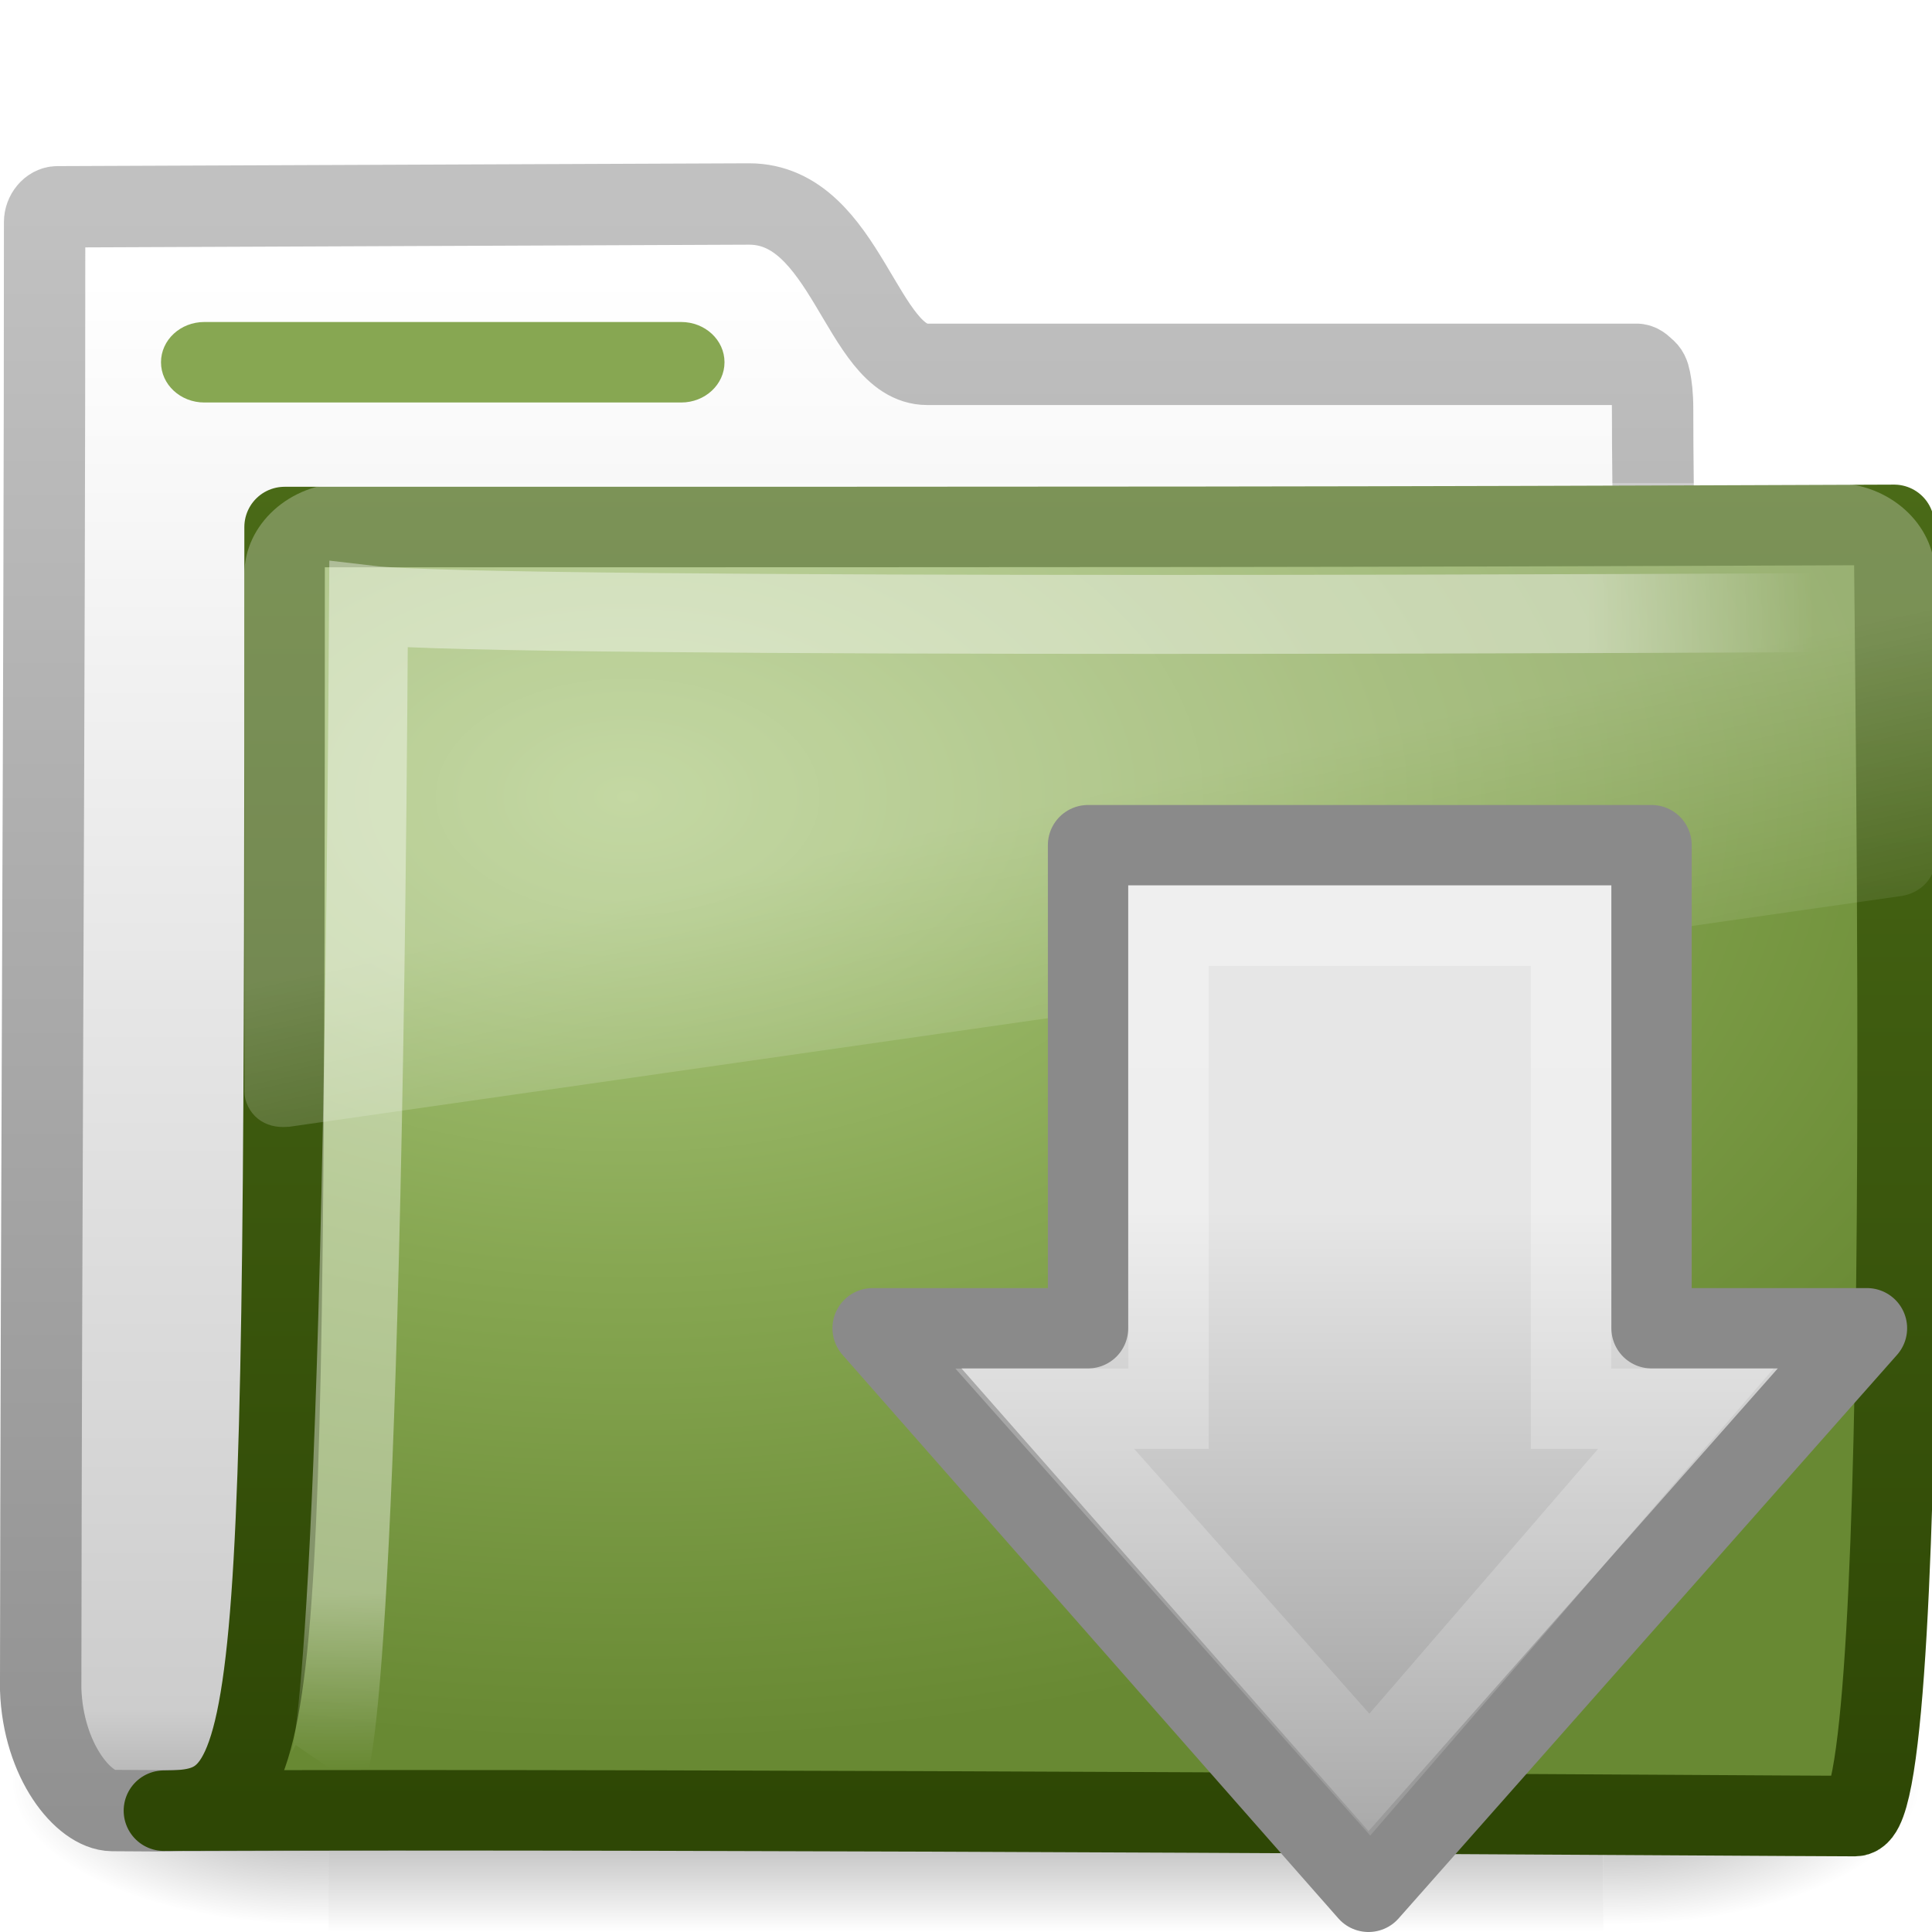
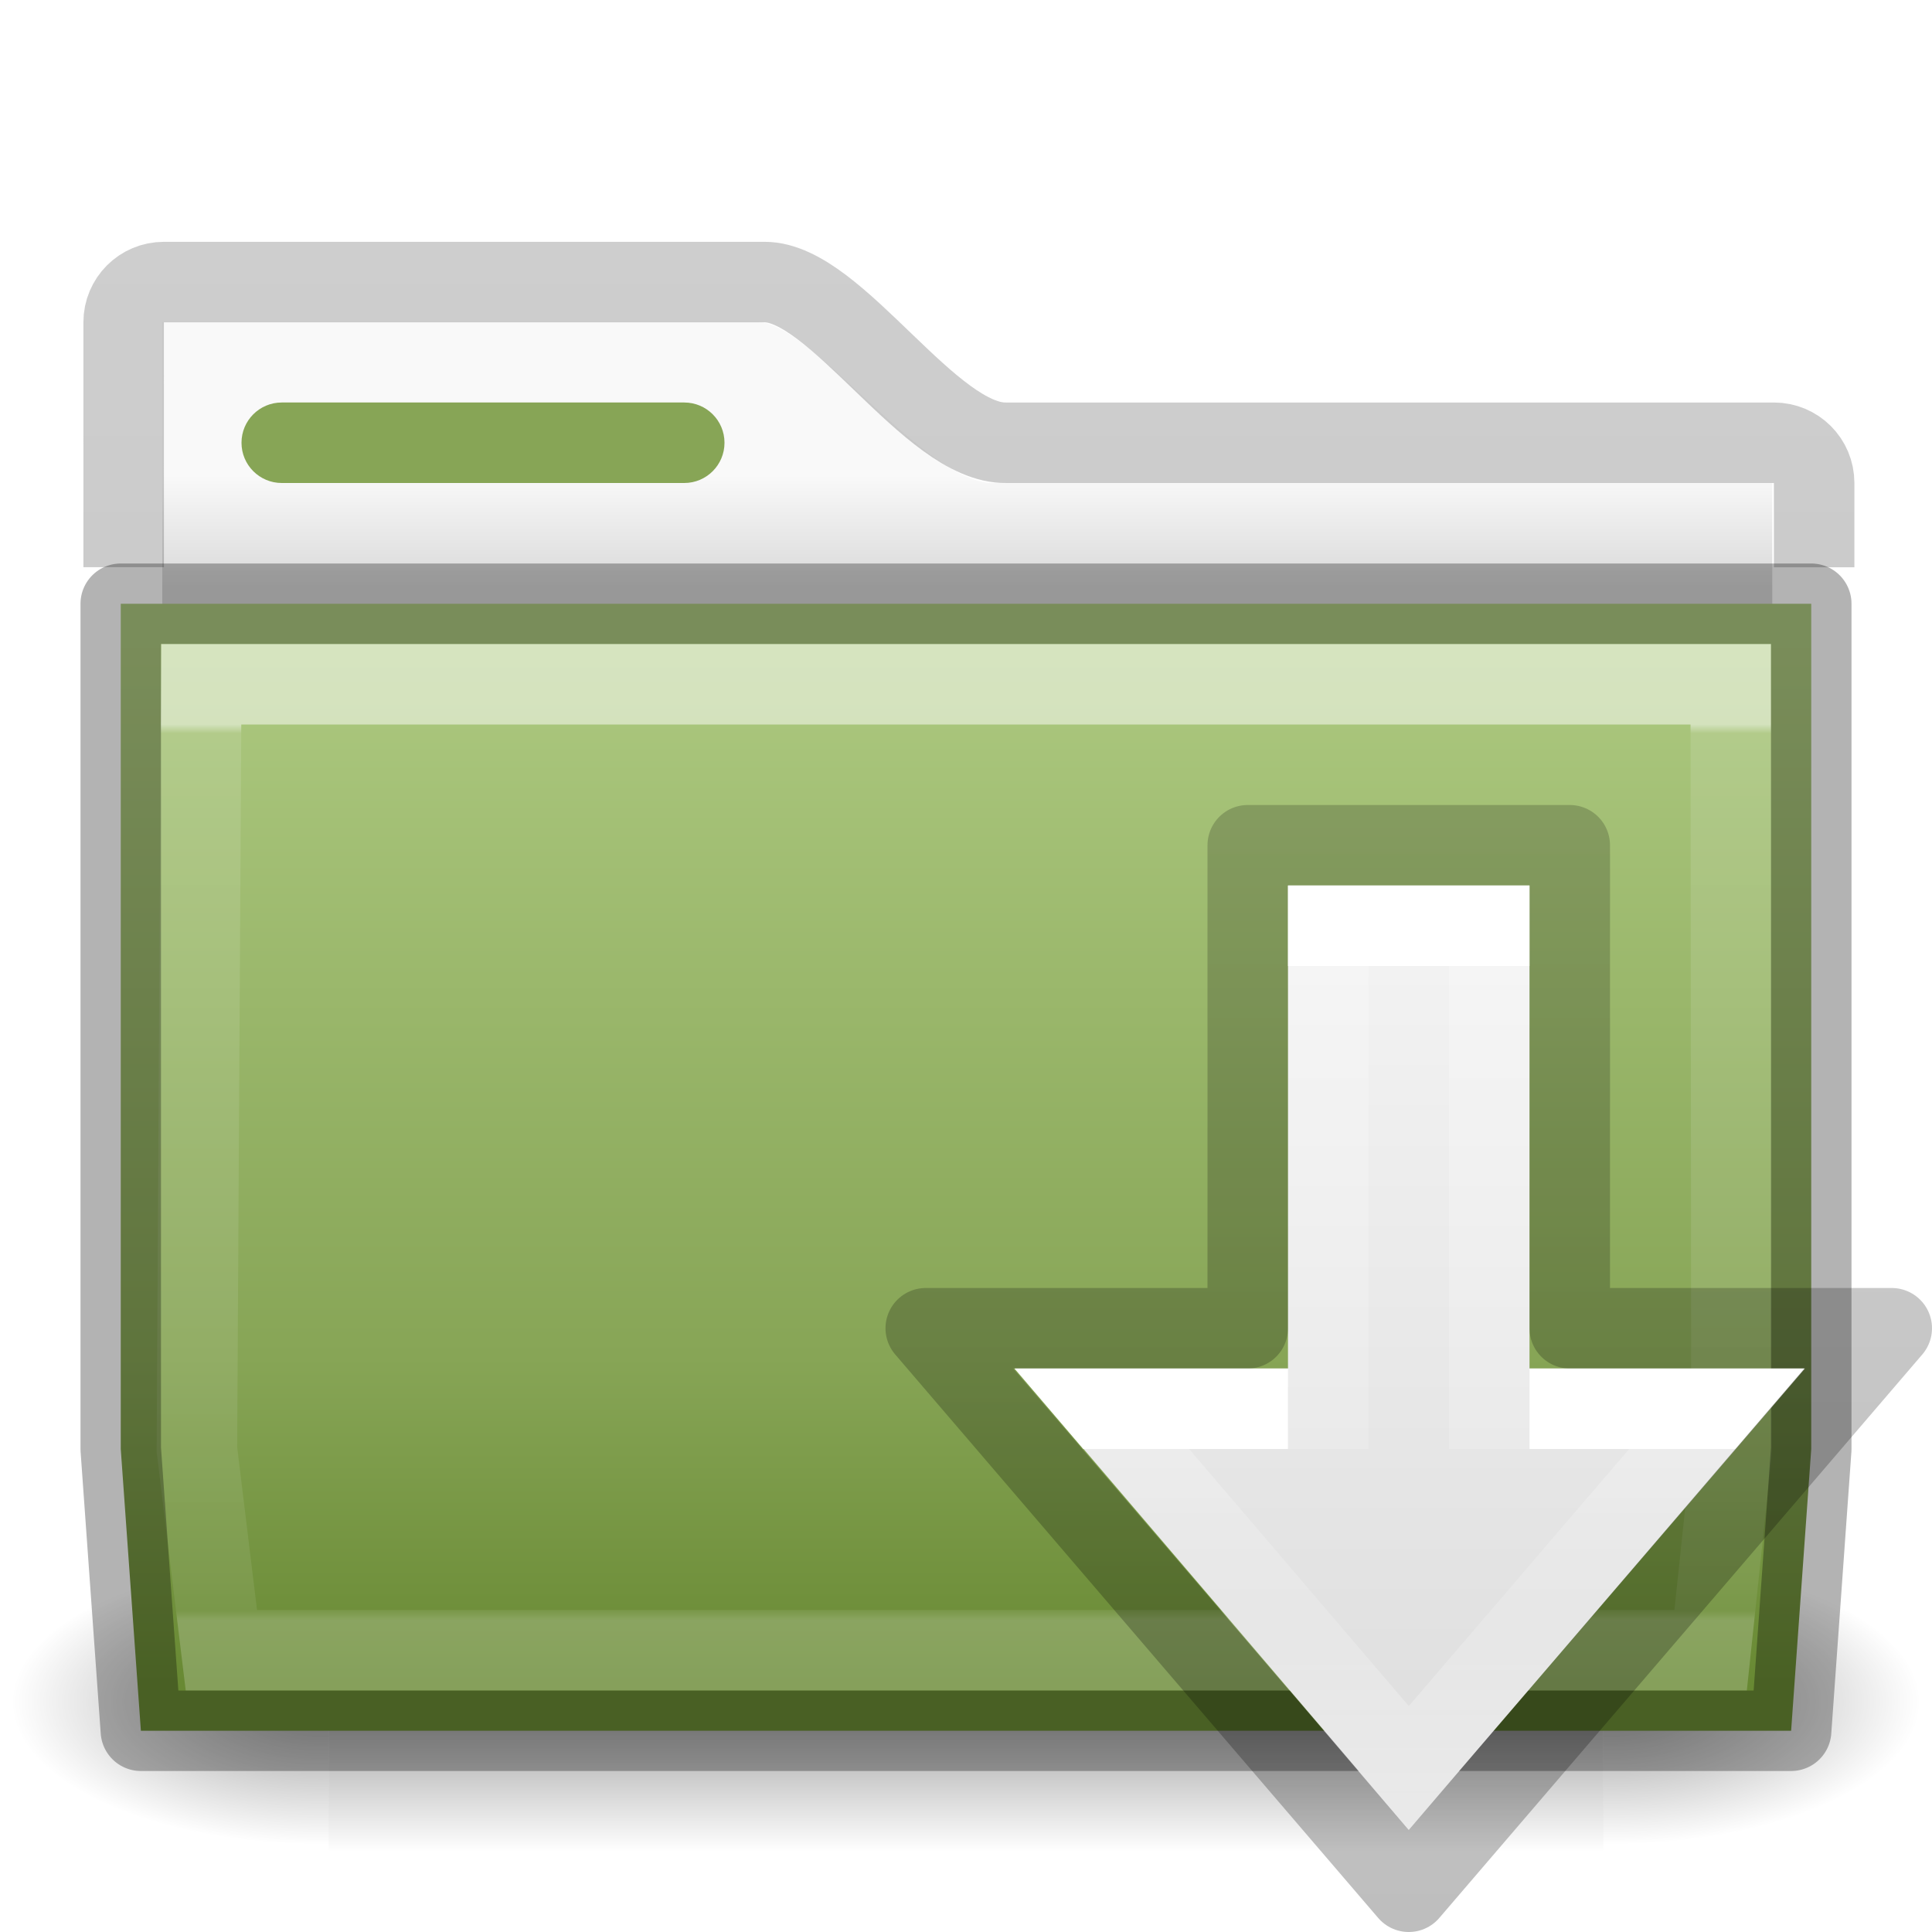
- <svg xmlns="http://www.w3.org/2000/svg" xmlns:xlink="http://www.w3.org/1999/xlink" id="svg3272" height="24" width="24" version="1.0">
-   <defs id="defs3274">
-     <linearGradient id="linearGradient2911" y2="25.411" gradientUnits="userSpaceOnUse" x2="57.726" gradientTransform="matrix(0 .3705 -.36175 0 26.524 7.6679)" y1="25.411" x1="13.472">
-       <stop id="stop4224" style="stop-color:#fff" offset="0" />
-       <stop id="stop4226" style="stop-color:#fff;stop-opacity:0" offset="1" />
+ <svg xmlns="http://www.w3.org/2000/svg" xmlns:xlink="http://www.w3.org/1999/xlink" id="svg10994" height="24" width="24" version="1.1">
+   <defs id="defs10996">
+     <linearGradient id="linearGradient4295">
+       <stop id="stop4297" style="stop-color:#ffffff;stop-opacity:1" offset="0" />
+       <stop id="stop4300" style="stop-color:#ffffff;stop-opacity:0.235" offset="0" />
+       <stop id="stop4302" style="stop-color:#ffffff;stop-opacity:0.157" offset="0.534" />
+       <stop id="stop4304" style="stop-color:#ffffff;stop-opacity:0.392" offset="1" />
    </linearGradient>
-     <linearGradient id="linearGradient2914" y2="20.71" gradientUnits="userSpaceOnUse" x2=".816" gradientTransform="matrix(0 -.31945 -.31335 0 24.502 24.086)" y1="20.71" x1="28.315">
-       <stop id="stop2530" style="stop-color:#e6e6e6" offset="0" />
-       <stop id="stop2532" style="stop-color:#929292" offset="1" />
+     <linearGradient id="linearGradient4280">
+       <stop id="stop4282" offset="0" style="stop-color:#000000;stop-opacity:0.318" />
+       <stop id="stop4284" offset="1" style="stop-color:#000000;stop-opacity:0.239" />
    </linearGradient>
-     <linearGradient id="linearGradient3404" y2="24.628" gradientUnits="userSpaceOnUse" x2="20.055" y1="16.408" x1="18.031">
-       <stop id="stop2687" style="stop-color:#fff;stop-opacity:.275" offset="0" />
-       <stop id="stop2689" style="stop-color:#fff;stop-opacity:.078" offset="1" />
+     <linearGradient gradientTransform="matrix(0.6276264,0,0,0.7245642,2.973068,4.627368)" gradientUnits="userSpaceOnUse" xlink:href="#linearGradient3454-2-5-0-3-4-1" id="linearGradient4440-9" y2="21.387" x2="27.557" y1="6.035" x1="27.557" />
+     <linearGradient id="linearGradient3454-2-5-0-3-4-1">
+       <stop offset="0" style="stop-color:#ffffff;stop-opacity:1" id="stop3456-4-9-38-1-8-8" />
+       <stop offset="0.01" style="stop-color:#ffffff;stop-opacity:0.235" id="stop3458-39-80-3-5-5-8" />
+       <stop offset="0.99" style="stop-color:#ffffff;stop-opacity:0.157" id="stop3460-7-0-2-4-2-7" />
+       <stop offset="1" style="stop-color:#ffffff;stop-opacity:0.392" id="stop3462-0-9-8-7-2-3" />
    </linearGradient>
-     <radialGradient id="radialGradient3402" gradientUnits="userSpaceOnUse" cy="5.593" cx="4.02" gradientTransform="matrix(-.016802 1.3943 -1.7966 -.021651 -5.3658 -19.339)" r="10.273">
-       <stop id="stop3754" style="stop-color:#fff" offset="0" />
-       <stop id="stop3760" style="stop-color:#fff" offset=".848" />
-       <stop id="stop3756" style="stop-color:#fff;stop-opacity:0" offset="1" />
+     <linearGradient id="linearGradient4646-7-4-3-5-6">
+       <stop offset="0" style="stop-color:#f9f9f9;stop-opacity:1" id="stop4648-8-0-3-6-5" />
+       <stop offset="1" style="stop-color:#d8d8d8;stop-opacity:1" id="stop4650-1-7-3-4-8" />
+     </linearGradient>
+     <linearGradient gradientTransform="matrix(2.774389,0,0,1.969706,-1892.179,-872.8854)" gradientUnits="userSpaceOnUse" xlink:href="#linearGradient5048" id="linearGradient3028" y2="609.505" x2="302.857" y1="366.648" x1="302.857" />
+     <linearGradient id="linearGradient5048">
+       <stop offset="0" style="stop-color:#000000;stop-opacity:0" id="stop5050" />
+       <stop offset="0.5" style="stop-color:#000000;stop-opacity:1" id="stop5056" />
+       <stop offset="1" style="stop-color:#000000;stop-opacity:0" id="stop5052" />
+     </linearGradient>
+     <radialGradient gradientTransform="matrix(2.774389,0,0,1.969706,-1891.633,-872.8854)" gradientUnits="userSpaceOnUse" xlink:href="#linearGradient5060" id="radialGradient3030" fy="486.648" fx="605.714" r="117.143" cy="486.648" cx="605.714" />
+     <linearGradient id="linearGradient5060">
+       <stop offset="0" style="stop-color:#000000;stop-opacity:1" id="stop5062" />
+       <stop offset="1" style="stop-color:#000000;stop-opacity:0" id="stop5064" />
+     </linearGradient>
+     <radialGradient gradientTransform="matrix(-2.774389,0,0,1.969706,112.7623,-872.8854)" gradientUnits="userSpaceOnUse" xlink:href="#linearGradient5060" id="radialGradient3032" fy="486.648" fx="605.714" r="117.143" cy="486.648" cx="605.714" />
+     <linearGradient gradientTransform="matrix(0.8074983,0,0,0.833744,104.8767,-8.06984)" gradientUnits="userSpaceOnUse" xlink:href="#linearGradient4280" id="linearGradient18155" y2="13.286" x2="-103.578" y1="36.026" x1="-103.578" />
+     <linearGradient gradientTransform="matrix(0.4761905,0,0,0.4761905,1.734964,-0.2857183)" gradientUnits="userSpaceOnUse" xlink:href="#linearGradient4646-7-4-3-5-6" id="linearGradient5899" y2="16" x2="62.989" y1="13" x1="62.989" />
+     <linearGradient gradientTransform="matrix(0.4587304,0,0,0.4869622,1.130708,-0.4020381)" gradientUnits="userSpaceOnUse" xlink:href="#radialGradient2444" id="linearGradient12481" y2="43.761" x2="35.793" y1="17.118" x1="35.793" />
+     <radialGradient r="23.097" gradientTransform="matrix(1.5647,-9.5143e-8,6.1772e-8,1.0159,-59.14917,8.1461)" cx="63.969" cy="14.113" gradientUnits="userSpaceOnUse" id="radialGradient2444">
+       <stop offset="0" style="stop-color:#ADC980" id="stop3618" />
+       <stop offset="0.688" style="stop-color:#87A556" id="stop3270" />
+       <stop offset="1" style="stop-color:#688933" id="stop3620" />
    </radialGradient>
-     <linearGradient id="linearGradient3400" y2="4.303" gradientUnits="userSpaceOnUse" x2="9.705" gradientTransform="matrix(.99458 0 0 .99458 -19.857 -19.778)" y1="20.882" x1="9.705">
-       <stop id="stop3624" style="stop-color:#2E4705" offset="0" />
-       <stop id="stop3626" style="stop-color:#4A6A17" offset="1" />
+     <linearGradient id="linearGradient3600-4">
+       <stop offset="0" style="stop-color:#f4f4f4;stop-opacity:1" id="stop3602-7" />
+       <stop offset="1" style="stop-color:#dbdbdb;stop-opacity:1" id="stop3604-6" />
    </linearGradient>
-     <radialGradient id="radialGradient3398" gradientUnits="userSpaceOnUse" cy="8.561" cx="7.819" gradientTransform="matrix(1.69 0 0 1.0436 -24.967 -20.534)" r="11.268">
-       <stop id="stop3618" style="stop-color:#ADC980" offset="0" />
-       <stop id="stop3270" style="stop-color:#87A752" offset=".5" />
-       <stop id="stop3620" style="stop-color:#688933" offset="1" />
-     </radialGradient>
-     <linearGradient id="linearGradient3396" y2="23.062" gradientUnits="userSpaceOnUse" x2="9.876" gradientTransform="translate(-19.518 -21.496)" y1="2.602" x1="9.876">
-       <stop id="stop5159" style="stop-color:#c1c1c1" offset="0" />
-       <stop id="stop5161" style="stop-color:#909090" offset="1" />
+     <linearGradient gradientTransform="matrix(0.5660301,0,0,0.5718535,0.2606711,-15.51789)" gradientUnits="userSpaceOnUse" xlink:href="#linearGradient4297-0-6" id="linearGradient3149-7-1-3" y2="67.294" x2="30.858" y1="58.613" x1="30.858" />
+     <linearGradient id="linearGradient4297-0-6">
+       <stop offset="0" style="stop-color:#ffffff;stop-opacity:1" id="stop4299-6-7" />
+       <stop offset="0" style="stop-color:#ffffff;stop-opacity:0.235" id="stop4301-3-5" />
+       <stop offset="0.381" style="stop-color:#ffffff;stop-opacity:0.157" id="stop4303-2-3" />
+       <stop offset="1" style="stop-color:#ffffff;stop-opacity:0.392" id="stop4305-0-5" />
    </linearGradient>
-     <linearGradient id="linearGradient3394" y2="37.503" gradientUnits="userSpaceOnUse" x2="-28.531" gradientTransform="translate(14.86 -35.997)" y1="17.956" x1="-28.531">
-       <stop id="stop11113" style="stop-color:#fff" offset="0" />
-       <stop id="stop11115" style="stop-color:#cdcdcd" offset=".91" />
-       <stop id="stop11117" style="stop-color:#a1a1a1" offset="1" />
-     </linearGradient>
-     <radialGradient id="radialGradient3392" xlink:href="#linearGradient5060" gradientUnits="userSpaceOnUse" cy="486.65" cx="605.71" gradientTransform="matrix(-2.7744 0 0 1.9697 112.76 -872.89)" r="117.14" />
-     <linearGradient id="linearGradient5060">
-       <stop id="stop5062" offset="0" />
-       <stop id="stop5064" style="stop-opacity:0" offset="1" />
-     </linearGradient>
-     <radialGradient id="radialGradient3390" xlink:href="#linearGradient5060" gradientUnits="userSpaceOnUse" cy="486.65" cx="605.71" gradientTransform="matrix(2.7744 0 0 1.9697 -1891.6 -872.89)" r="117.14" />
-     <linearGradient id="linearGradient3388" y2="609.51" gradientUnits="userSpaceOnUse" x2="302.86" gradientTransform="matrix(2.7744 0 0 1.9697 -1892.2 -872.89)" y1="366.65" x1="302.86">
-       <stop id="stop5050" style="stop-opacity:0" offset="0" />
-       <stop id="stop5056" offset=".5" />
-       <stop id="stop5052" style="stop-opacity:0" offset="1" />
-     </linearGradient>
+     <linearGradient gradientTransform="matrix(0.5013388,0,0,0.5891818,2.22607,-15.93421)" gradientUnits="userSpaceOnUse" xlink:href="#linearGradient4295" id="linearGradient3149-7-6" y2="67.294" x2="30.858" y1="47.412" x1="30.858" />
+     <linearGradient y2="24.049" x2="-30.96" y1="55.678" x1="-30.96" gradientTransform="matrix(0.4206529,0,0,0.4332314,29.9849,-0.1885321)" gradientUnits="userSpaceOnUse" id="linearGradient4291" xlink:href="#linearGradient4280" />
+     <linearGradient gradientTransform="matrix(0.3268707,0,0,0.316675,29.90802,8.960159)" gradientUnits="userSpaceOnUse" xlink:href="#linearGradient3600-4" id="linearGradient3016-8-7" y2="45.905" x2="-36.754" y1="6.366" x1="-36.754" />
  </defs>
-   <g id="g2701">
-     <g id="g2902">
-       <g id="g2589" transform="translate(.036304 -1.2166e-7)">
-         <g id="g3377" transform="translate(19.518 21.496)">
-           <g id="g3490" style="stroke-width:1.883" transform="matrix(.54593 0 0 .51685 -20.52 -22.074)">
-             <g id="g5022" style="stroke-width:104.96" transform="matrix(.021652 0 0 .014857 43.008 42.685)">
-               <rect id="rect2527" style="opacity:.402;fill:url(#linearGradient3388)" height="478.36" width="1339.6" y="-150.7" x="-1559.3" />
-               <path id="path2529" style="opacity:.402;fill:url(#radialGradient3390)" d="m-219.62-150.68v478.33c142.88 0.9 345.4-107.17 345.4-239.2 0-132.02-159.44-239.13-345.4-239.13z" />
-               <path id="path2531" style="opacity:.402;fill:url(#radialGradient3392)" d="m-1559.3-150.68v478.33c-142.8 0.9-345.4-107.17-345.4-239.2 0-132.02 159.5-239.13 345.4-239.13z" />
-             </g>
-           </g>
-           <path id="path3496" style="stroke-linejoin:round;stroke:url(#linearGradient3396);stroke-linecap:round;stroke-width:1.011;fill:url(#linearGradient3394)" d="m-18.841-18.927c-0.085 0-0.159 0.093-0.159 0.189 0 5.869-0.043 12.244-0.049 18.225 0.029 0.895 0.537 1.505 0.89 1.508 1.013 0.009 0.539-0.004 1.048-0 6.471-0.016 13.579-0.078 20.05-0.094 0.054 0.007-1.477-0.108-1.462-1.446 0-4.673-0.502-11.187-0.502-15.86 0-0.187-0.015-0.291-0.032-0.377-0.013-0.066-0.029-0.099-0.064-0.125-0.028-0.025-0.055-0.057-0.095-0.063h-8.82c-0.815 0-1.002-1.992-2.213-1.992l-8.592 0.035z" />
-           <path id="path3498" style="stroke-linejoin:round;stroke:url(#linearGradient3400);stroke-linecap:round;fill:url(#radialGradient3398)" d="m-16.019-14.949c10.57 0 13.031 0.001 19.994-0.027-0 1.57 0.258 16.04-0.484 16.04-0.714-0-14.046-0.095-21.009-0.067 1.472 0 1.499-0.623 1.499-15.946z" />
-           <path id="path3211" style="opacity:.4;stroke:url(#radialGradient3402);stroke-width:.981;fill:none" d="m3.421-13.887s-16.832 0.093-18.397-0.093c-0.083 13.83-0.501 14.439-0.501 14.439" />
-           <path id="path2608" style="fill:url(#linearGradient3404);fill-rule:evenodd" d="m3.219 5.344c-1.539 0-2.813 1.274-2.813 2.812l0 16c0.006 0.286 0.148 0.613 0.375 0.813 0.227 0.2 0.516 0.284 0.844 0.25h0.031l45-7.125c0.522-0.083 0.93-0.535 0.938-1.063v-8.875c0-1.539-1.274-2.812-2.813-2.812h-41.562-0z" transform="matrix(.44503 0 0 .40237 -16.699 -17.646)" />
-         </g>
-       </g>
-       <rect id="rect2545" style="display:block;fill:#87A752" rx=".538" ry=".5" height="1" width="7" y="4" x="2" />
+   <path style="color:#000000;clip-rule:nonzero;display:inline;overflow:visible;visibility:visible;opacity:1;isolation:auto;mix-blend-mode:normal;color-interpolation:sRGB;color-interpolation-filters:linearRGB;solid-color:#000000;solid-opacity:1;fill:url(#linearGradient5899);fill-opacity:1;fill-rule:nonzero;stroke:none;stroke-width:1;stroke-linecap:butt;stroke-linejoin:miter;stroke-miterlimit:4;stroke-dasharray:none;stroke-dashoffset:0;stroke-opacity:1;marker:none;color-rendering:auto;image-rendering:auto;shape-rendering:auto;text-rendering:auto;enable-background:accumulate" d="m 2.016,4 0,4.615 20,0 0,-2.615 -9.683,0 C 11.488,6 10.074,4 9.412,4 Z" id="rect4598" />
+   <g transform="matrix(0.5459263,0,0,0.5168524,-0.9657318,-1.578182)" id="g3490" style="stroke-width:1.883;stroke-miterlimit:4;stroke-dasharray:none">
+     <g transform="matrix(0.02165152,0,0,0.01485743,43.0076,42.68539)" id="g5022" style="display:inline;stroke-width:104.962;stroke-miterlimit:4;stroke-dasharray:none">
+       <rect width="1339.633" height="478.357" x="-1559.252" y="-150.697" id="rect4173-4" style="display:inline;overflow:visible;visibility:visible;opacity:0.402;fill:url(#linearGradient3028);fill-opacity:1;fill-rule:nonzero;stroke:none;stroke-width:104.962;marker:none" />
+       <path d="m -219.619,-150.68 c 0,0 0,478.331 0,478.331 142.874,0.9 345.4,-107.17 345.4,-239.196 0,-132.027 -159.437,-239.135 -345.4,-239.135 z" id="path5058-9" style="display:inline;overflow:visible;visibility:visible;opacity:0.402;fill:url(#radialGradient3030);fill-opacity:1;fill-rule:nonzero;stroke:none;stroke-width:104.962;marker:none" />
+       <path d="m -1559.252,-150.68 c 0,0 0,478.331 0,478.331 -142.874,0.9 -345.4,-107.17 -345.4,-239.196 0,-132.027 159.437,-239.135 345.4,-239.135 z" id="path5018-53" style="display:inline;overflow:visible;visibility:visible;opacity:0.402;fill:url(#radialGradient3032);fill-opacity:1;fill-rule:nonzero;stroke:none;stroke-width:104.962;marker:none" />
    </g>
  </g>
-   <path id="path3288" style="stroke-linejoin:round;stroke:#8a8a8a;stroke-linecap:round;stroke-width:.998;fill:url(#linearGradient2914)" d="m23.192 16.5l-6.192 7.001-6.16-7.001h2.676v-6.001h7v6.001h2.676z" />
-   <path id="path3290" style="opacity:0.354;stroke:url(#linearGradient2911);stroke-width:.998;fill:none" d="m20.942 17.5l-3.926 4.545-4.037-4.545h1.537v-6h5v6h1.426z" />
+   <path d="m 22.536,7.047 0,-1.047 c 0,-0.277 -0.223,-0.5 -0.5,-0.5 l -9.536,0 c -0.942,0.017 -2.11,-1.996 -3,-1.996 l -7.464,0 c -0.277,0 -0.5,0.223 -0.5,0.5 l 2.982e-4,3.042" id="rect3186" style="color:#000000;clip-rule:nonzero;display:inline;overflow:visible;visibility:visible;opacity:0.8;isolation:auto;mix-blend-mode:normal;color-interpolation:sRGB;color-interpolation-filters:linearRGB;solid-color:#000000;solid-opacity:1;fill:none;fill-opacity:1;fill-rule:nonzero;stroke:url(#linearGradient18155);stroke-width:1;stroke-linecap:butt;stroke-linejoin:miter;stroke-miterlimit:4;stroke-dasharray:none;stroke-dashoffset:0;stroke-opacity:1;marker:none;color-rendering:auto;image-rendering:auto;shape-rendering:auto;text-rendering:auto;enable-background:accumulate" />
+   <path id="rect4198" d="M 1.5,7.5 1.5,8 1.5,18 1.75,21.5 22.25,21.5 22.5,18 22.5,7.5 Z" style="color:#000000;font-style:normal;font-variant:normal;font-weight:normal;font-stretch:normal;font-size:medium;line-height:normal;font-family:sans-serif;text-indent:0;text-align:start;text-decoration:none;text-decoration-line:none;text-decoration-style:solid;text-decoration-color:#000000;letter-spacing:normal;word-spacing:normal;text-transform:none;direction:ltr;block-progression:tb;writing-mode:lr-tb;baseline-shift:baseline;text-anchor:start;white-space:normal;clip-rule:nonzero;display:inline;overflow:visible;visibility:visible;opacity:1;isolation:auto;mix-blend-mode:normal;color-interpolation:sRGB;color-interpolation-filters:linearRGB;solid-color:#000000;solid-opacity:1;fill:url(#linearGradient12481);fill-opacity:1;fill-rule:nonzero;stroke:none;stroke-width:1;stroke-linecap:butt;stroke-linejoin:miter;stroke-miterlimit:4;stroke-dasharray:none;stroke-dashoffset:0;stroke-opacity:1;color-rendering:auto;image-rendering:auto;shape-rendering:auto;text-rendering:auto;enable-background:accumulate;marker:none;filter-blend-mode:normal;filter-gaussianBlur-deviation:0" />
+   <path d="M 2.5,8.5 2.446,18.005 2.75,20.5 l 18.5,0 0.259,-2.444 L 21.5,8.5 Z" id="path3309-8" style="color:#000000;display:inline;overflow:visible;visibility:visible;opacity:0.5;fill:none;stroke:url(#linearGradient4440-9);stroke-width:1;stroke-linecap:round;stroke-linejoin:miter;stroke-miterlimit:4;stroke-dasharray:none;stroke-dashoffset:0;stroke-opacity:1;marker:none;enable-background:accumulate" />
+   <rect id="rect2892" style="display:block;fill:#87A556" rx="0.5" ry="0.5" height="1" width="6" y="5" x="3" />
+   <path id="rect4198-7" d="M 1.5,7.5 1.5,8 1.5,18 1.75,21.5 22.25,21.5 22.5,18 22.5,7.5 Z" style="color:#000000;font-style:normal;font-variant:normal;font-weight:normal;font-stretch:normal;font-size:medium;line-height:normal;font-family:sans-serif;text-indent:0;text-align:start;text-decoration:none;text-decoration-line:none;text-decoration-style:solid;text-decoration-color:#000000;letter-spacing:normal;word-spacing:normal;text-transform:none;direction:ltr;block-progression:tb;writing-mode:lr-tb;baseline-shift:baseline;text-anchor:start;white-space:normal;clip-rule:nonzero;display:inline;overflow:visible;visibility:visible;opacity:0.3;isolation:auto;mix-blend-mode:normal;color-interpolation:sRGB;color-interpolation-filters:linearRGB;solid-color:#000000;solid-opacity:1;fill:none;fill-opacity:1;fill-rule:nonzero;stroke:#000000;stroke-width:1;stroke-linecap:round;stroke-linejoin:round;stroke-miterlimit:4;stroke-dasharray:none;stroke-dashoffset:0;stroke-opacity:1;marker:none;color-rendering:auto;image-rendering:auto;shape-rendering:auto;text-rendering:auto;enable-background:accumulate;filter-blend-mode:normal;filter-gaussianBlur-deviation:0" />
+   <path d="M 12.608,17 17.5,22.728 22.422,17 19,17 l 0,-6 -3,0 0,6 z" id="path3288-2-2-3" style="color:#000000;clip-rule:nonzero;display:inline;overflow:visible;visibility:visible;opacity:1;isolation:auto;mix-blend-mode:normal;color-interpolation:sRGB;color-interpolation-filters:linearRGB;solid-color:#000000;solid-opacity:1;fill:url(#linearGradient3016-8-7);fill-opacity:1;fill-rule:nonzero;stroke:none;stroke-width:1;stroke-linecap:butt;stroke-linejoin:miter;stroke-miterlimit:4;stroke-dasharray:none;stroke-dashoffset:0;stroke-opacity:1;marker:none;color-rendering:auto;image-rendering:auto;shape-rendering:auto;text-rendering:auto;enable-background:accumulate" />
+   <path d="M 11.5,16.5 17.5,23.5 23.5,16.5 l -4,0 0,-6 -4,0 0,6 z" id="path3288-2-2-7-6" style="color:#000000;clip-rule:nonzero;display:inline;overflow:visible;visibility:visible;opacity:0.8;isolation:auto;mix-blend-mode:normal;color-interpolation:sRGB;color-interpolation-filters:linearRGB;solid-color:#000000;solid-opacity:1;fill:none;fill-opacity:1;fill-rule:nonzero;stroke:url(#linearGradient4291);stroke-width:1;stroke-linecap:butt;stroke-linejoin:round;stroke-miterlimit:4;stroke-dasharray:none;stroke-dashoffset:0;stroke-opacity:1;marker:none;color-rendering:auto;image-rendering:auto;shape-rendering:auto;text-rendering:auto;enable-background:accumulate" />
+   <path d="m 18.5,18 0,-6.5 -2,0 0,6.5" id="path3288-2-2-8-0" style="color:#000000;display:block;overflow:visible;visibility:visible;opacity:1;fill:none;stroke:url(#linearGradient3149-7-6);stroke-width:1;stroke-linecap:butt;stroke-linejoin:miter;stroke-miterlimit:7;stroke-dasharray:none;stroke-dashoffset:0;stroke-opacity:1;marker:none;enable-background:accumulate" />
+   <path d="m 16,17.5 -2.313,0 L 17.5,21.962 21.325,17.5 19,17.5" id="path3288-2-2-8-6-6" style="color:#000000;display:block;overflow:visible;visibility:visible;opacity:1;fill:none;stroke:url(#linearGradient3149-7-1-3);stroke-width:1;stroke-linecap:butt;stroke-linejoin:miter;stroke-miterlimit:7;stroke-dasharray:none;stroke-dashoffset:0;stroke-opacity:1;marker:none;enable-background:accumulate" />
</svg>
